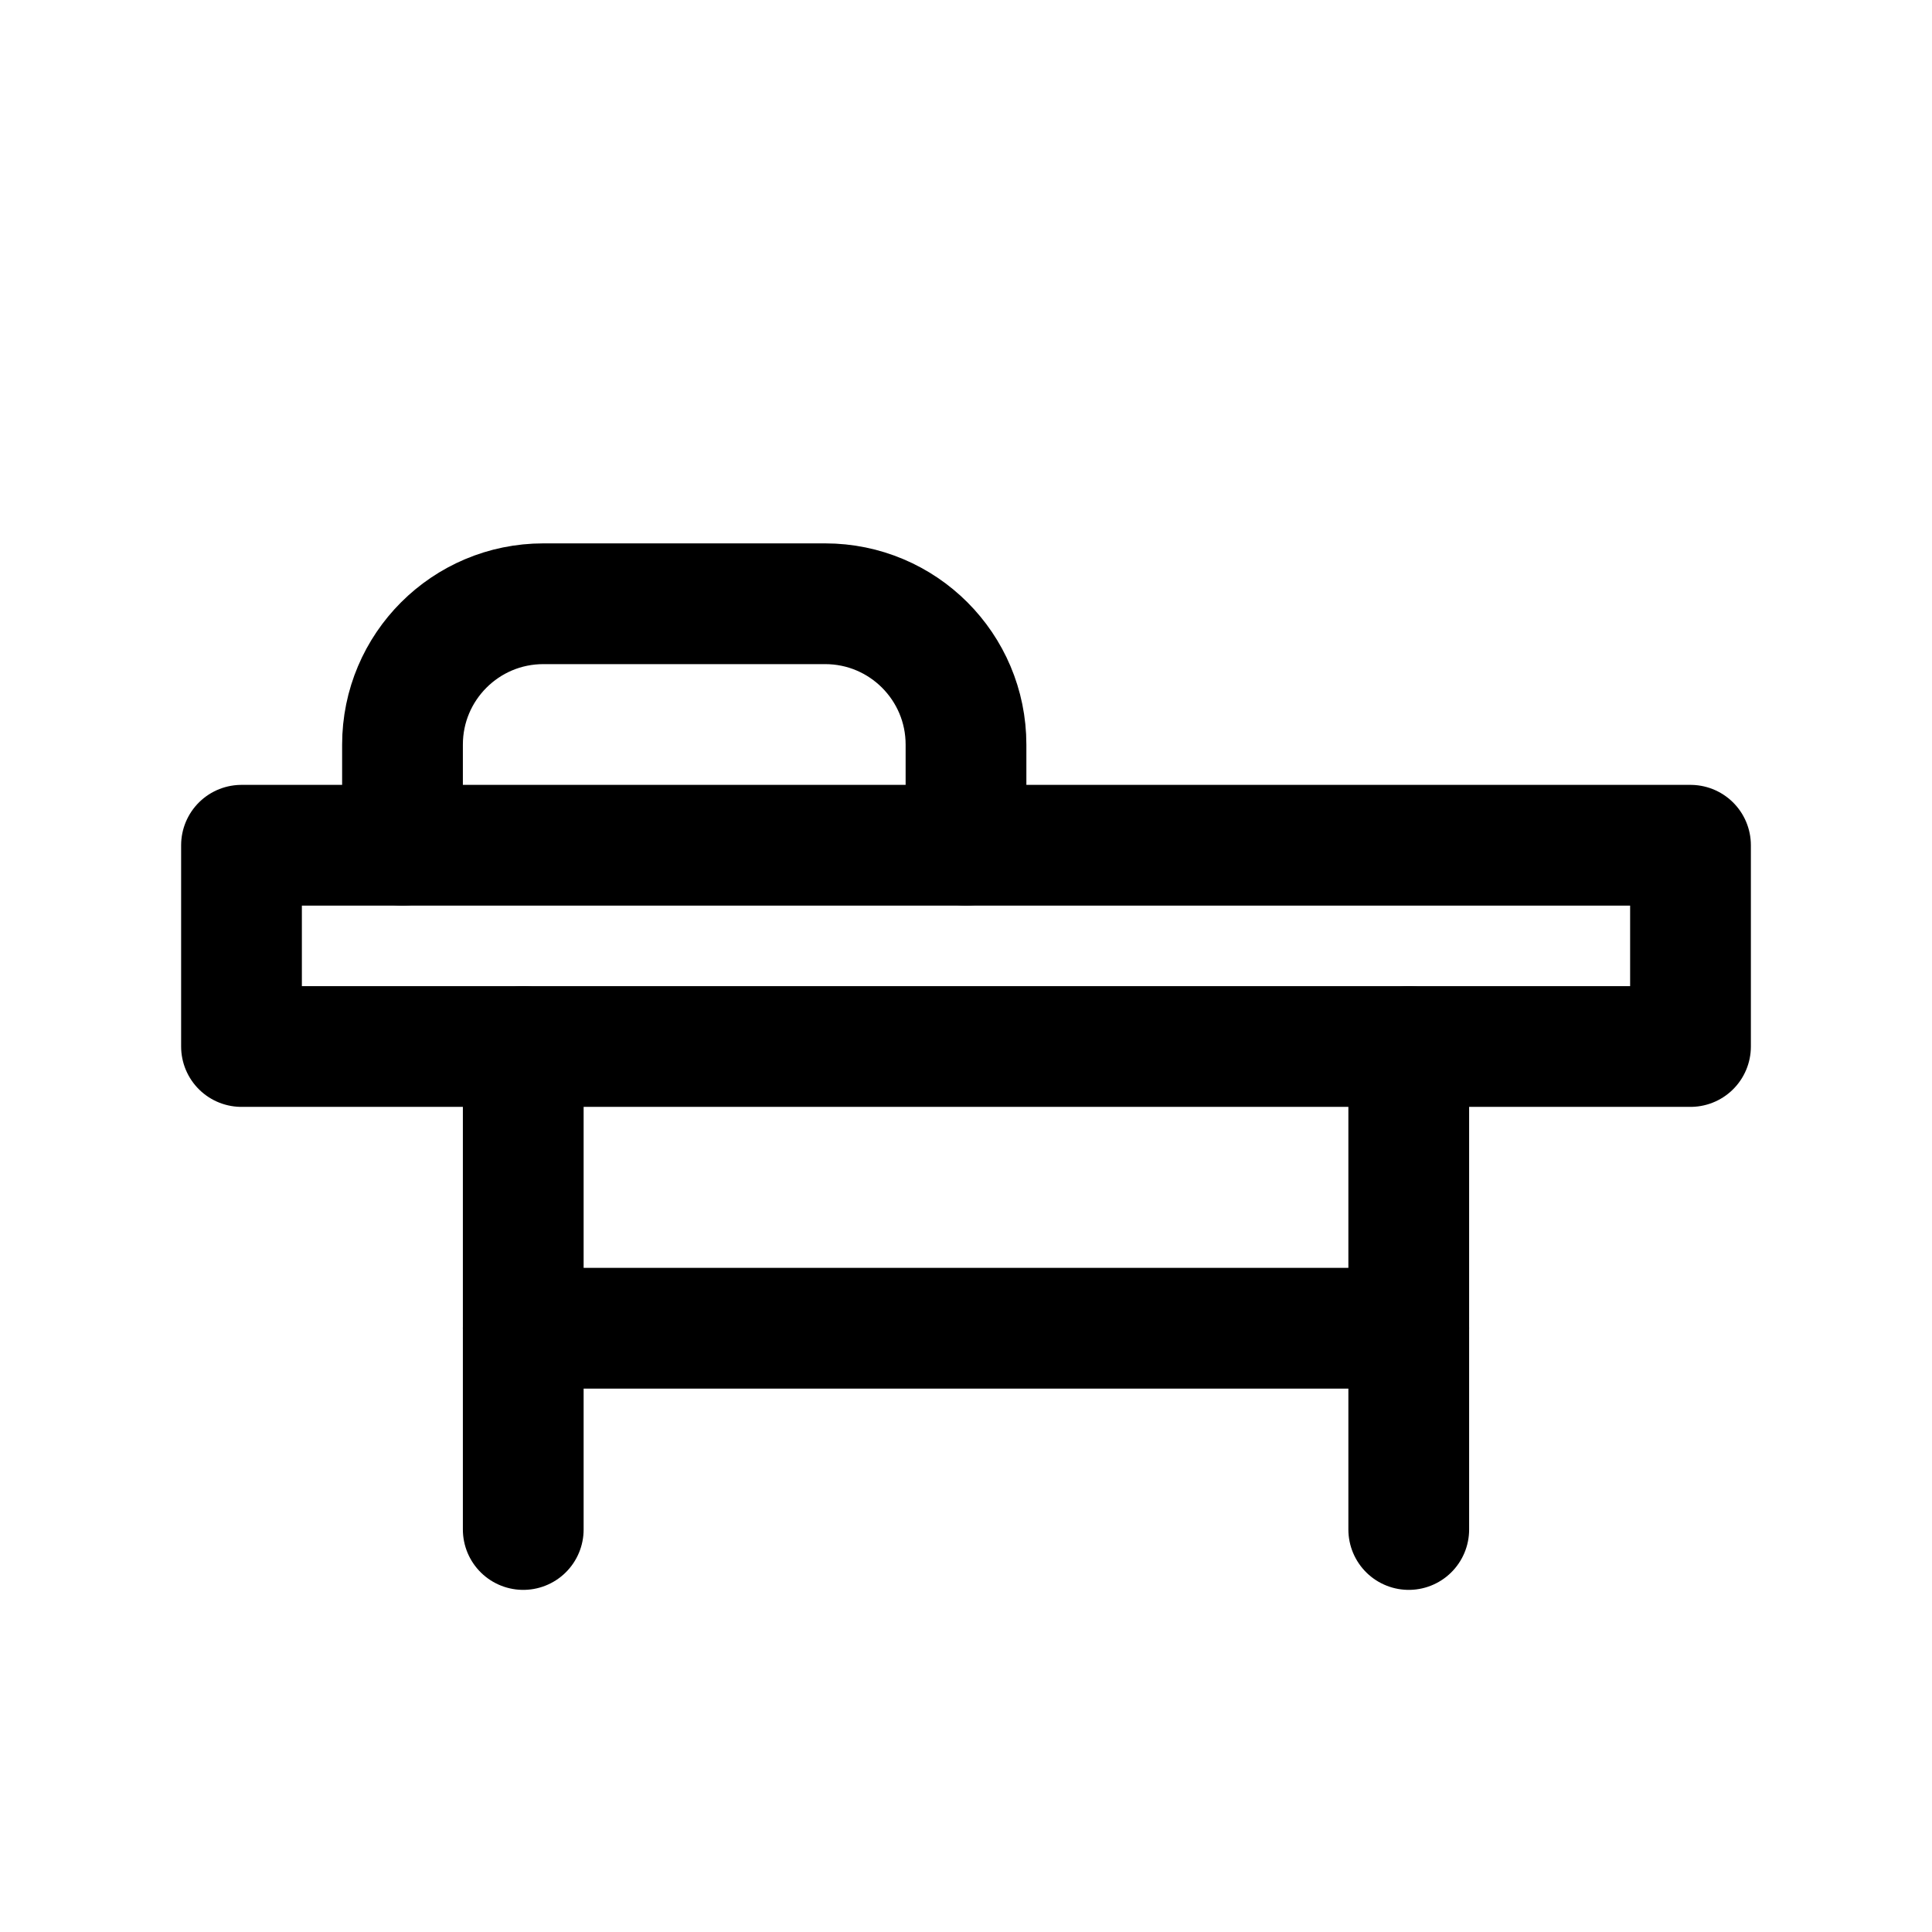
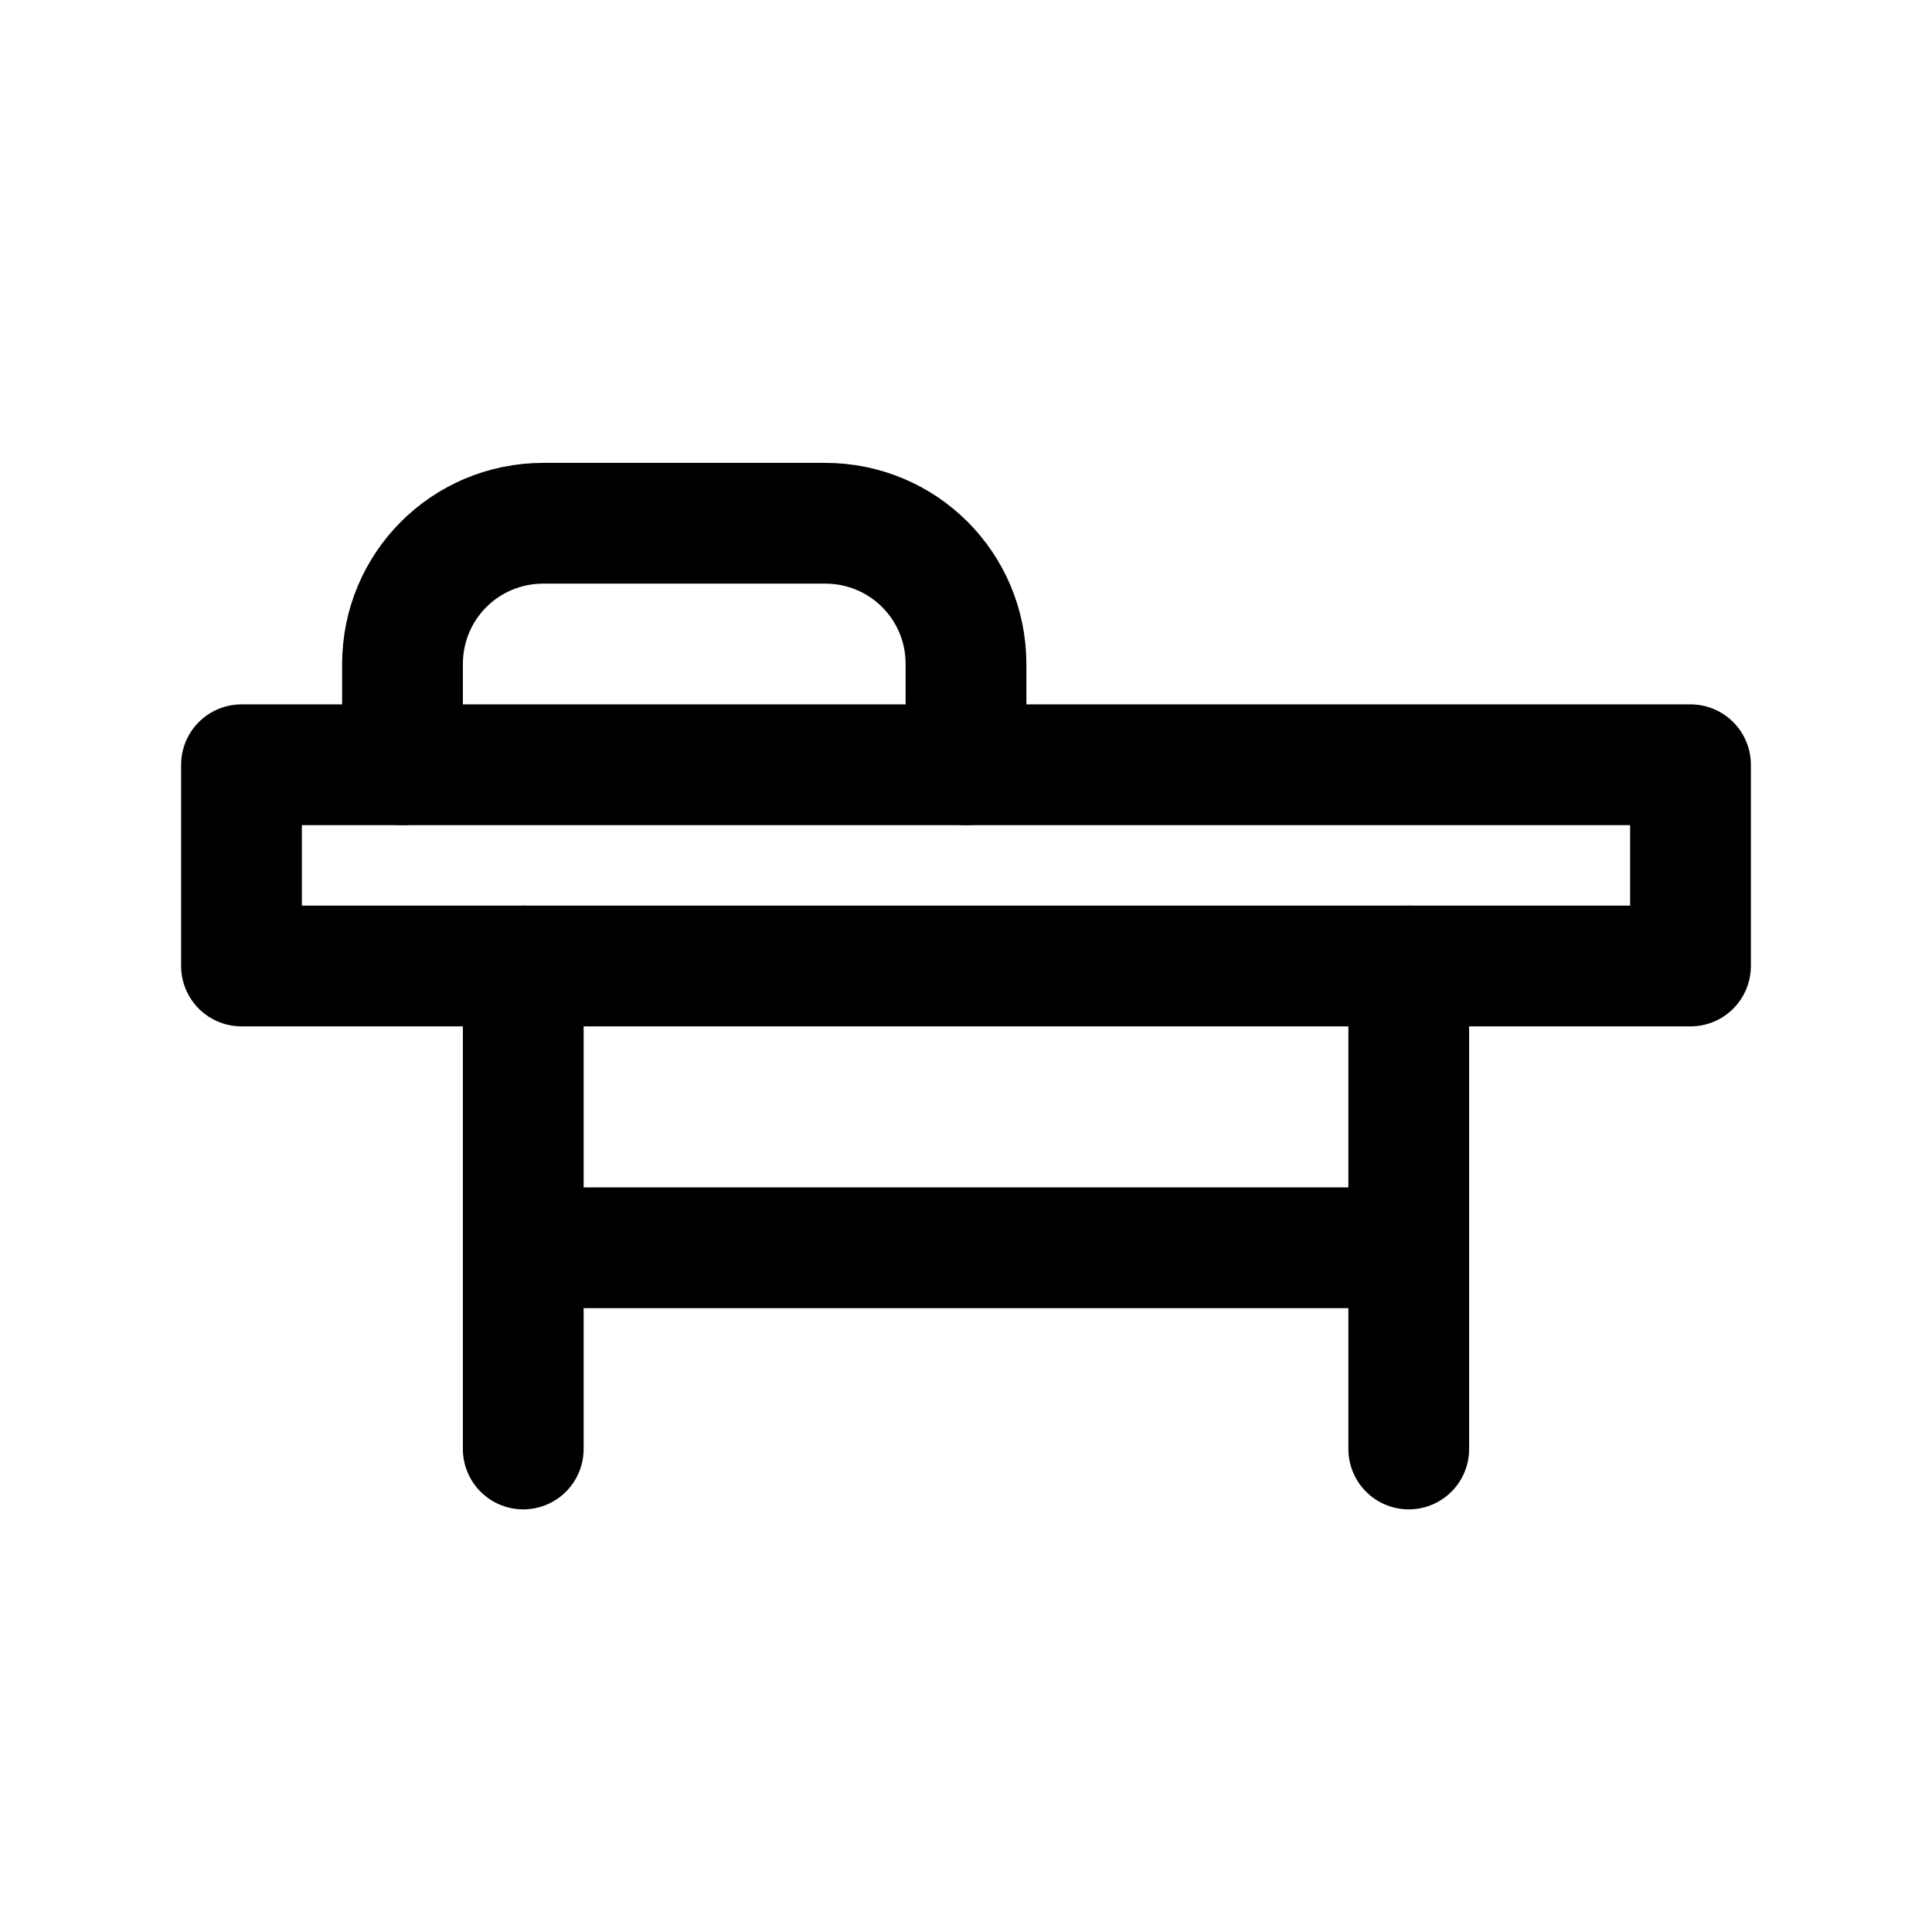
- <svg xmlns="http://www.w3.org/2000/svg" viewBox="0 0 24 24" width="24" height="24" fill="none" stroke="currentColor" stroke-width="1.5" stroke-linecap="round" stroke-linejoin="round" role="img" aria-labelledby="t">
-   <path d="M3 10.5h18v2.5H3z" />
-   <path d="M6.5 13v6" />
-   <path d="M17.5 13v6" />
-   <path d="M6.5 16.5h11" />
-   <path d="M5 10.5V9.25A1.75 1.75 0 0 1 6.75 7.5h3.5A1.75 1.75 0 0 1 12 9.25v1.25" />
+ <svg xmlns="http://www.w3.org/2000/svg" width="24" height="24" viewBox="0 0 24 24" fill="none" stroke="currentColor" stroke-width="1.5" stroke-linecap="round" stroke-linejoin="round" data-icon="soma-massage">
+   <path d="M3 9.5L21 9.5L21 12L3 12Z" />
+   <path d="M6.5 12L6.5 18" />
+   <path d="M17.5 12L17.5 18" />
+   <path d="M6.5 15.5L17.5 15.5" />
+   <path d="M5 9.5L5 8.25C5 7.28 5.78 6.5 6.75 6.5L10.25 6.5C11.22 6.5 12 7.28 12 8.25L12 9.5" />
</svg>
